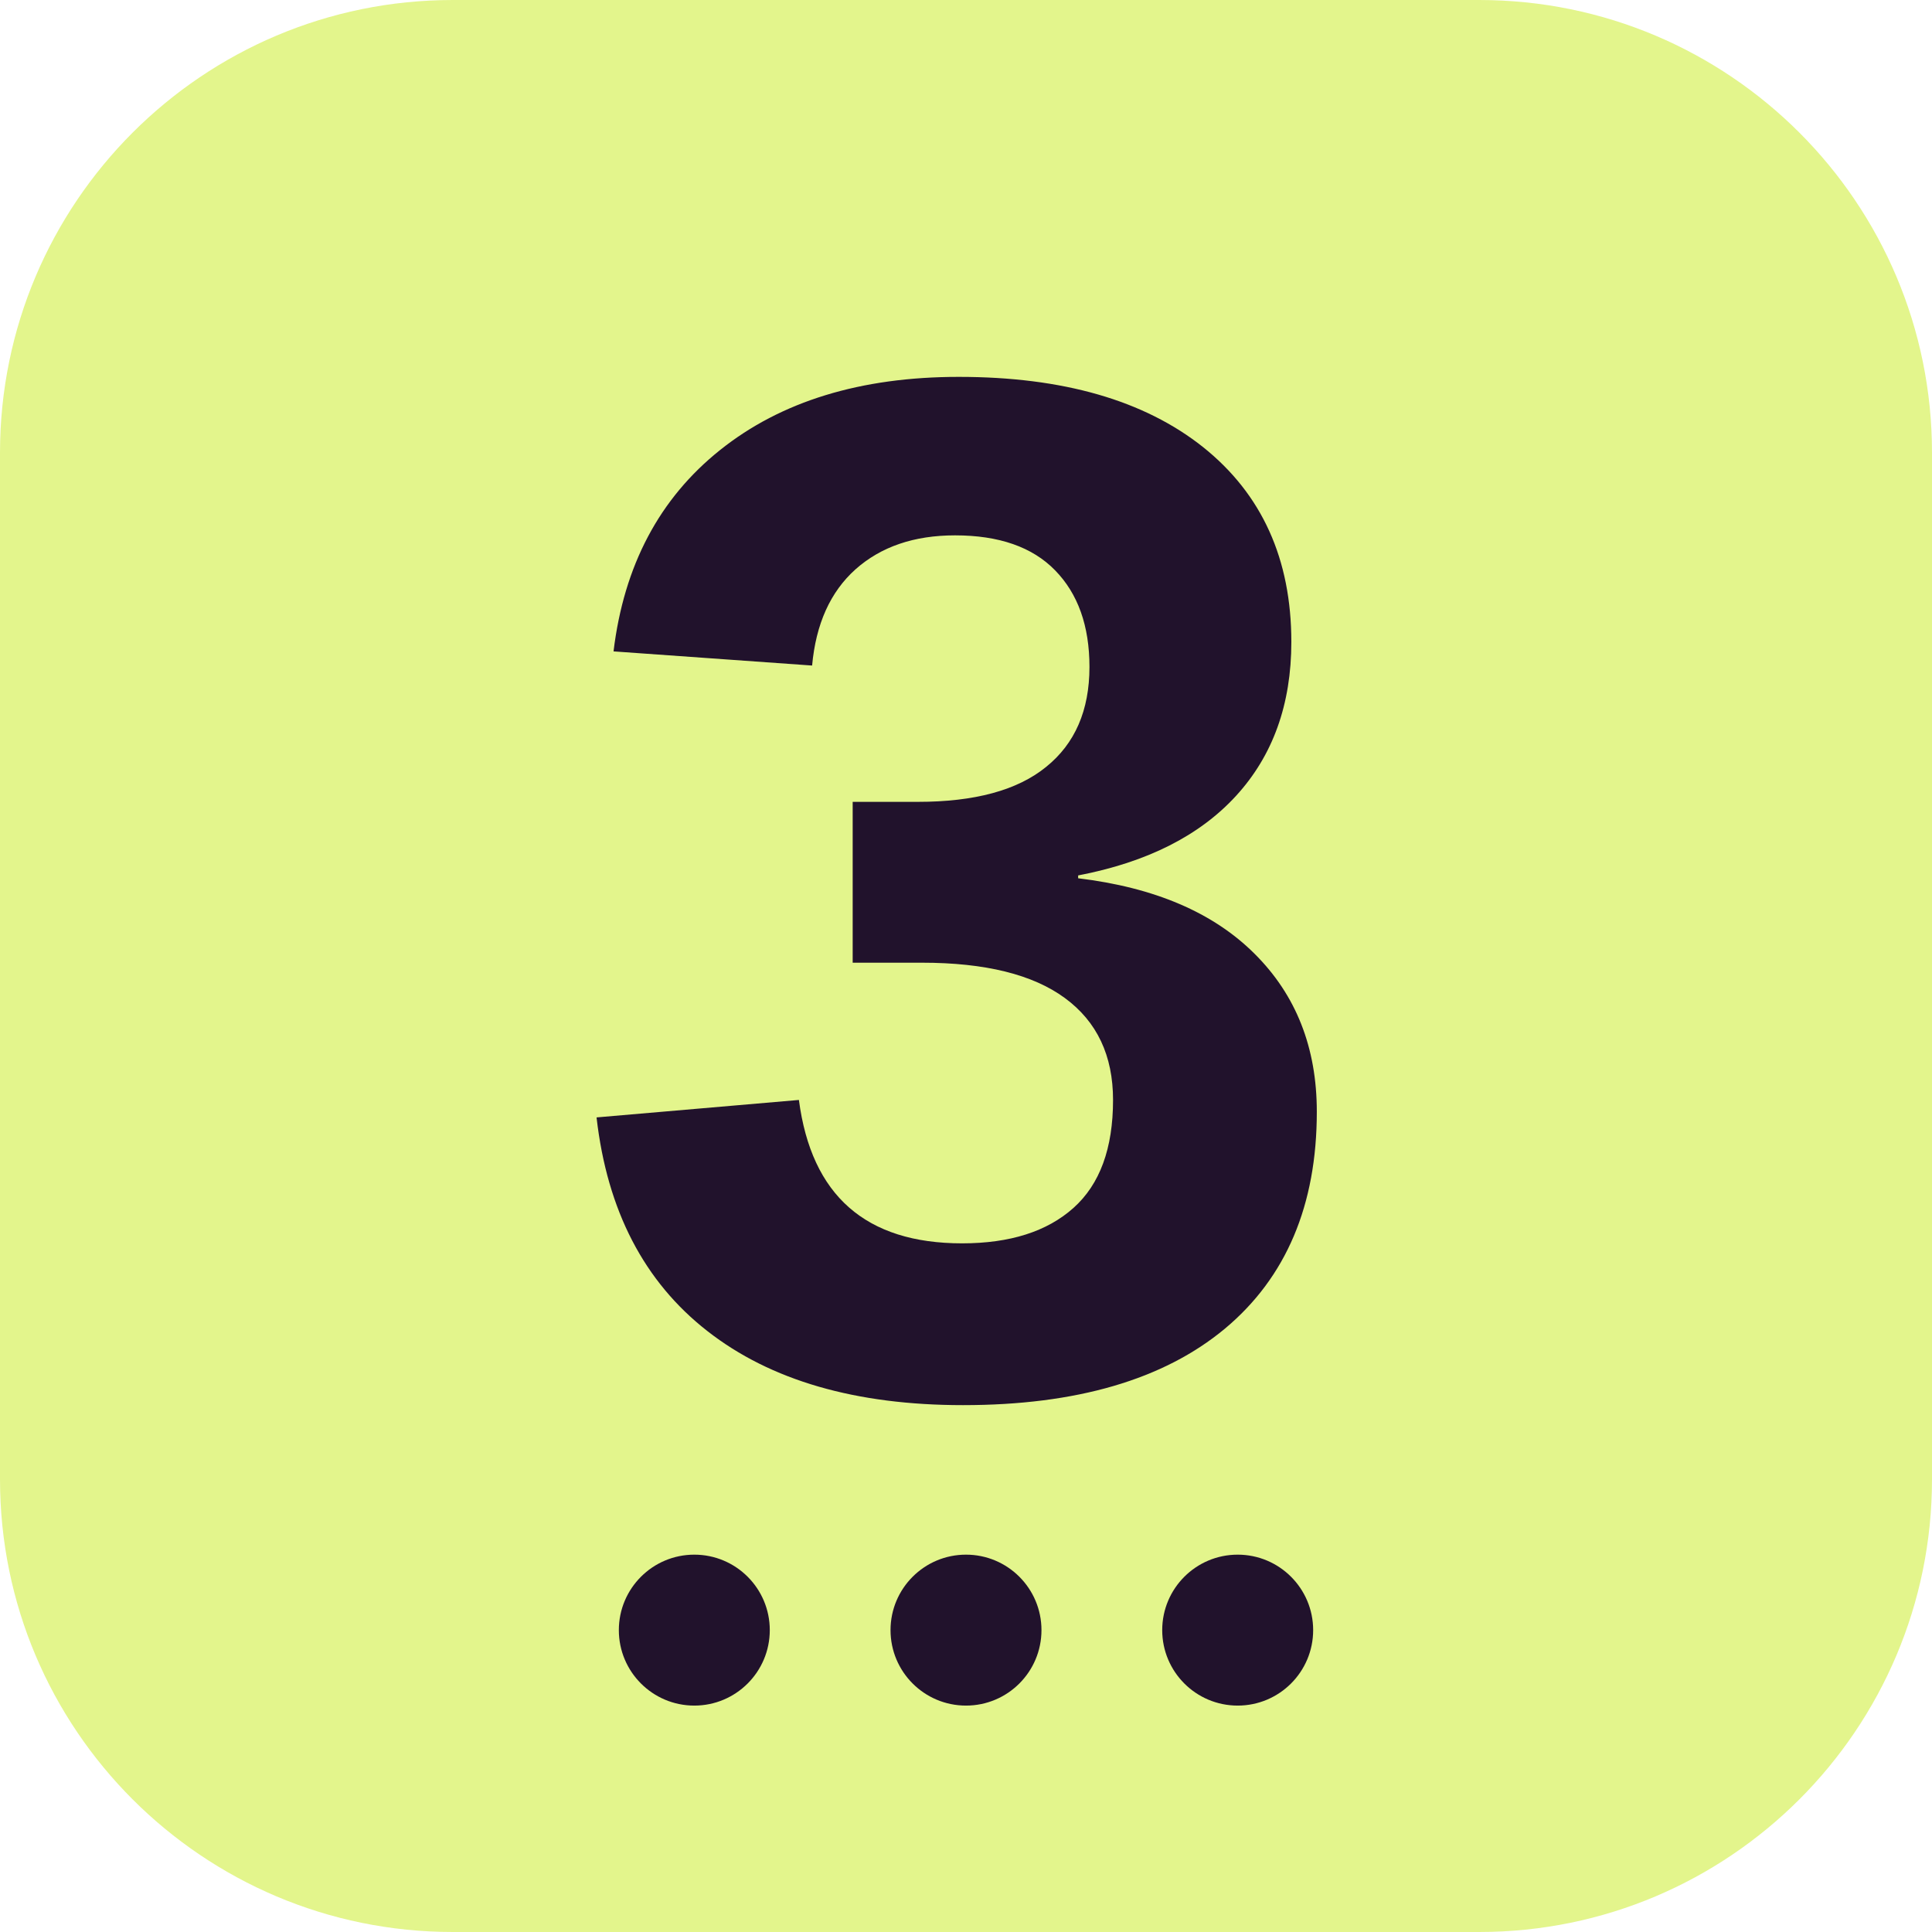
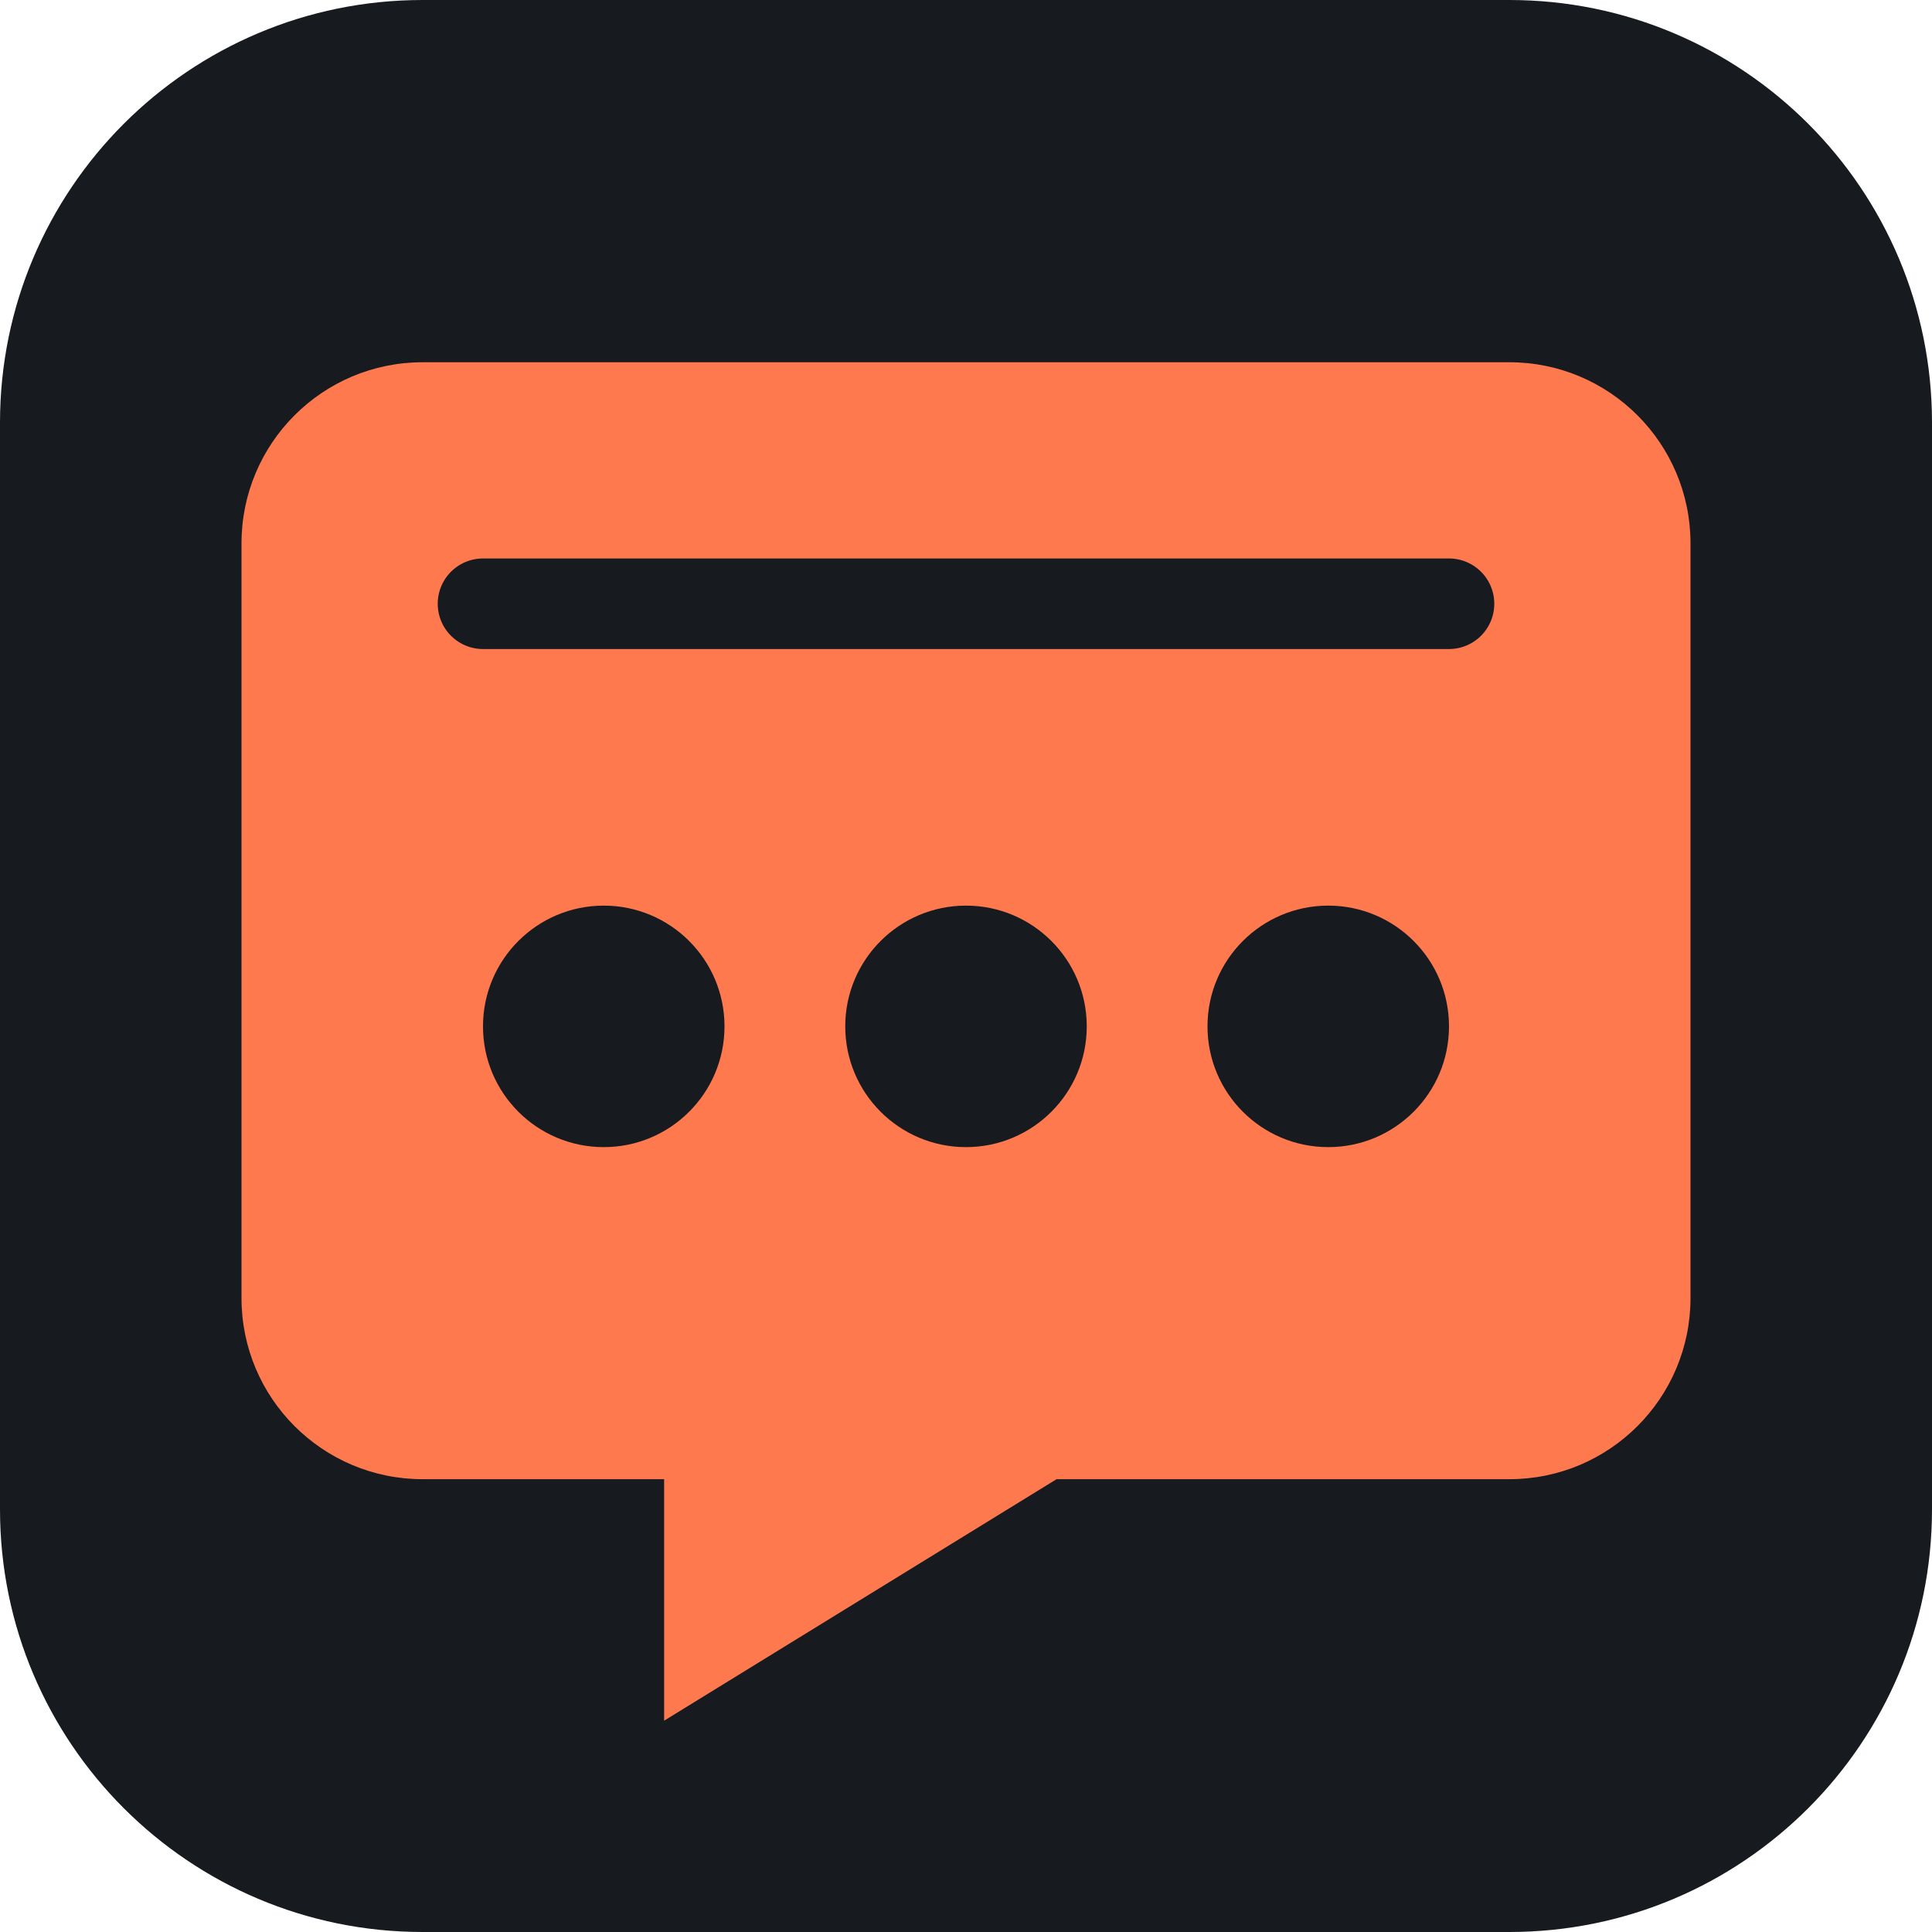
<svg xmlns="http://www.w3.org/2000/svg" viewBox="0 0 64 64">
-   <rect width="64" height="64" rx="15" fill="#e3f58c" />
-   <text x="32" y="46" text-anchor="middle" font-family="Arial,sans-serif" font-size="48" font-weight="900" fill="#21122c">3</text>
-   <g fill="#21122c">
-     <circle cx="23" cy="54" r="2.5" />
-     <circle cx="32" cy="54" r="2.5" />
-     <circle cx="41" cy="54" r="2.5" />
+   <rect width="64" height="64" rx="14" fill="#171A1F" />
+   <path d="M14 12h36a6 6 0 0 1 6 6v25a6 6 0 0 1-6 6H35L22 57v-8h-8a6 6 0 0 1-6-6V18a6 6 0 0 1 6-6Z" fill="#FF794F" />
+   <path d="M16 20h32" stroke="#171A1F" stroke-width="3" stroke-linecap="round" />
+   <g fill="#171A1F">
+     <circle cx="20" cy="34" r="4" />
+     <circle cx="32" cy="34" r="4" />
+     <circle cx="44" cy="34" r="4" />
  </g>
</svg>
